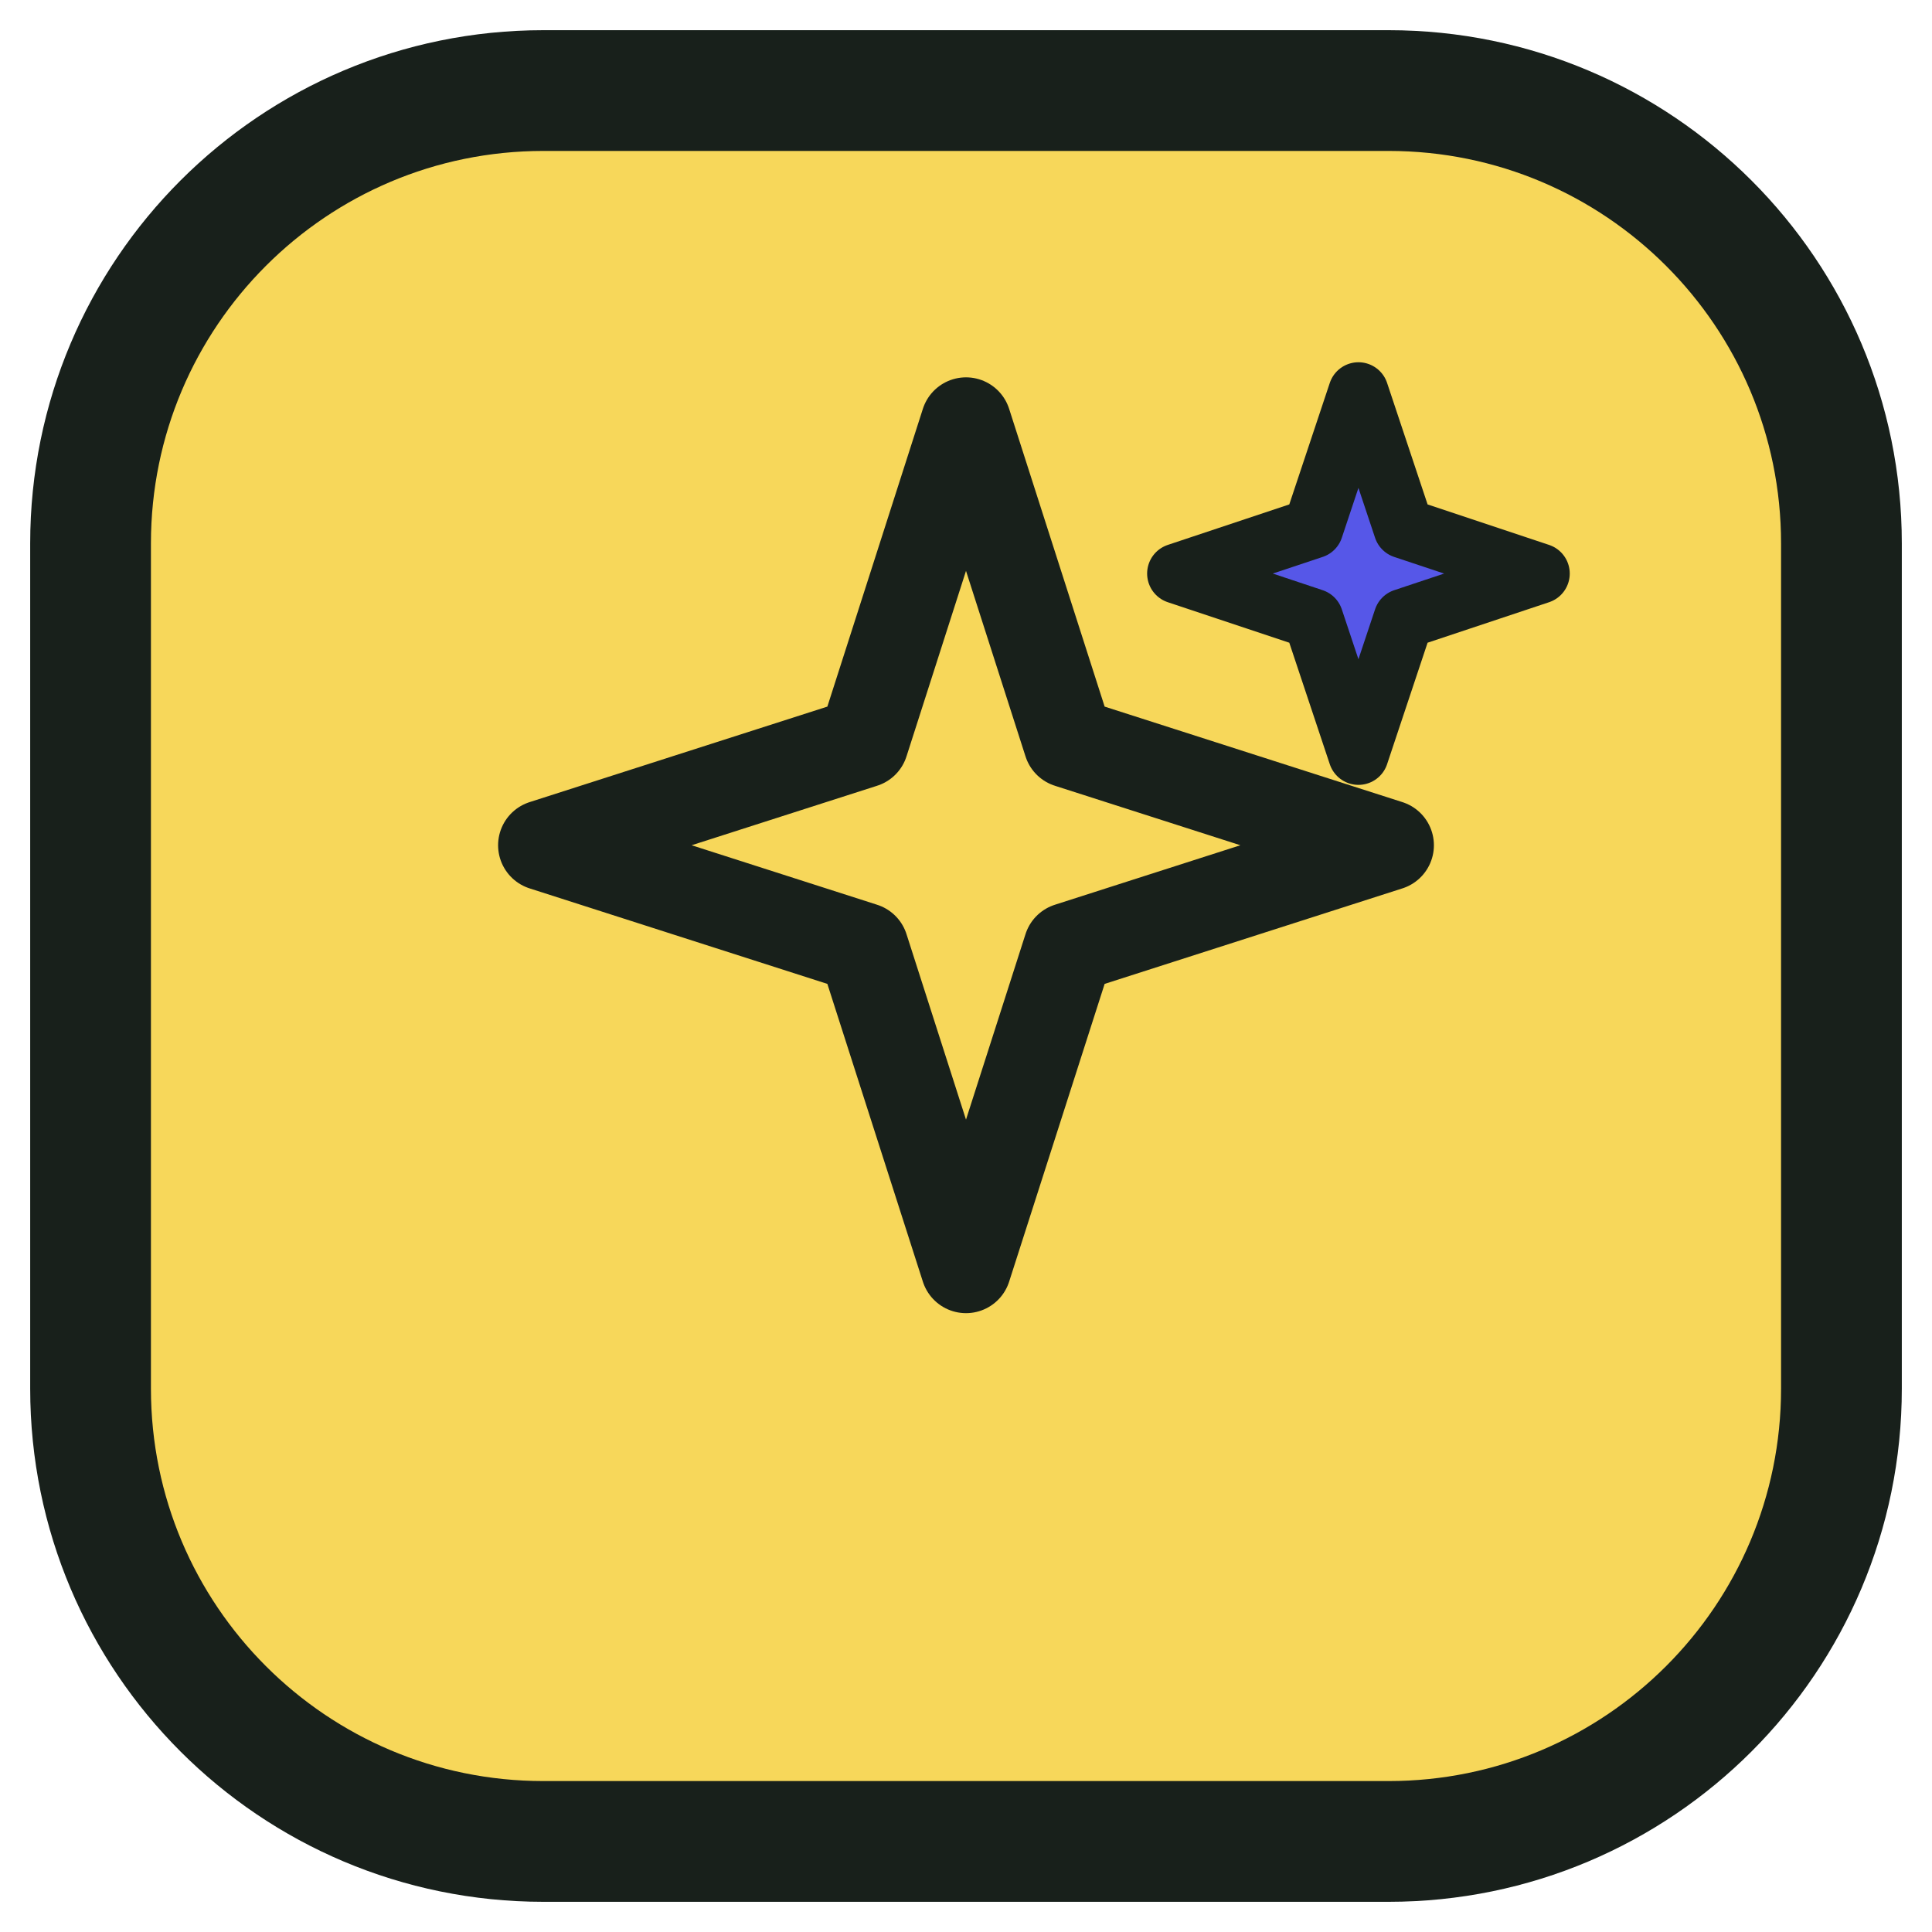
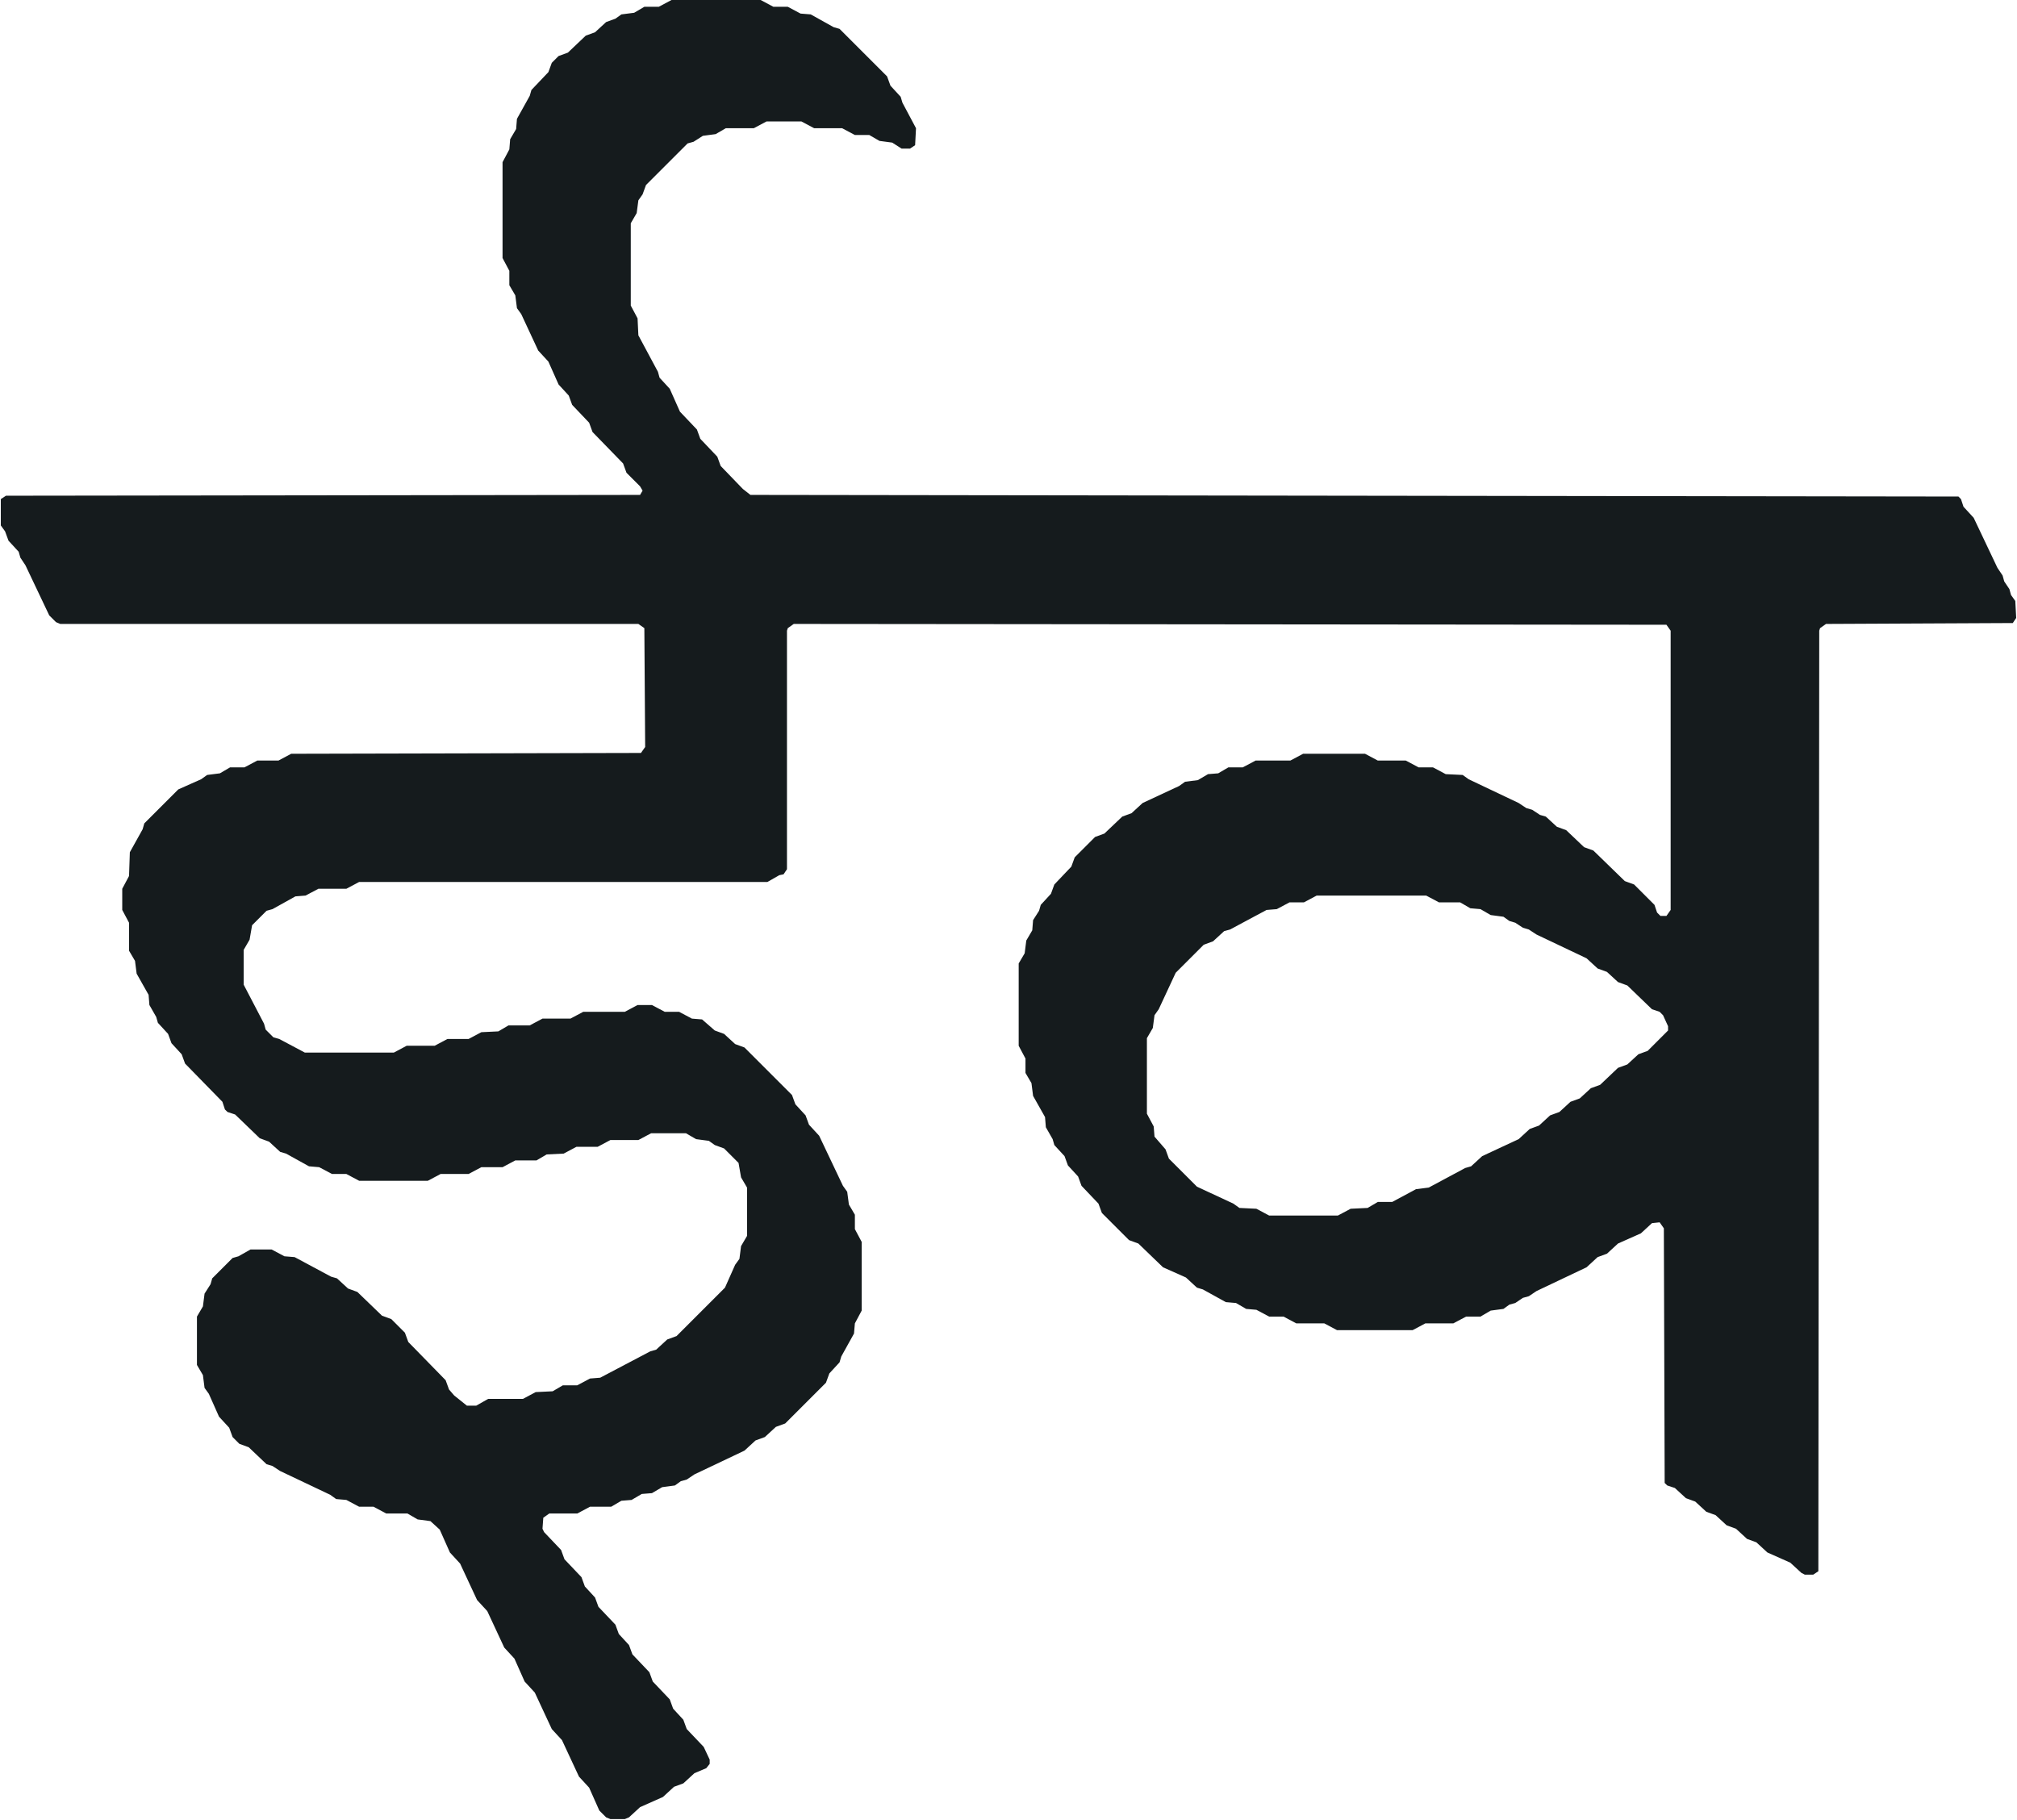
- <svg xmlns="http://www.w3.org/2000/svg" viewBox="0 0 64 64">
-   <rect width="58" height="58" x="3" y="3" rx="15" fill="#f7d75a" stroke="#18201b" stroke-width="4" />
-   <path d="M32 14l3.4 10.6L46 28l-10.6 3.4L32 42l-3.4-10.6L18 28l10.6-3.4L32 14z" fill="none" stroke="#18201b" stroke-linejoin="round" stroke-width="3" />
-   <path d="M45 13l1.5 4.5L51 19l-4.5 1.5L45 25l-1.5-4.5L39 19l4.5-1.5L45 13z" fill="#5657e8" stroke="#18201b" stroke-linejoin="round" stroke-width="2" />
+ <svg xmlns="http://www.w3.org/2000/svg" viewBox="0 0 297.00 268.00">
+   <path fill="#151b1d" fill-rule="evenodd" d="M0.12 73.50 0.12 77.38 0.75 78.25 1.25 79.62 2.75 81.25 3.00 82.12 3.75 83.25 7.25 90.62 8.25 91.62 8.88 91.88 94.00 91.88 94.88 92.50 95.00 110.00 94.38 110.88 42.88 111.00 41.00 112.00 37.88 112.00 36.00 113.00 33.88 113.00 32.38 113.88 30.50 114.12 29.62 114.75 26.25 116.25 21.25 121.25 21.00 122.12 19.12 125.50 19.00 129.00 18.00 130.88 18.00 134.00 19.00 135.88 19.00 140.00 19.88 141.50 20.12 143.38 21.88 146.50 22.00 148.00 23.00 149.75 23.25 150.62 24.75 152.25 25.25 153.62 26.75 155.25 27.25 156.62 32.75 162.25 33.12 163.38 33.50 163.75 34.62 164.12 38.25 167.62 39.62 168.12 41.25 169.62 42.12 169.88 45.50 171.75 47.00 171.88 48.88 172.88 51.00 172.88 52.88 173.88 63.00 173.88 64.88 172.88 69.00 172.88 70.88 171.88 74.00 171.88 75.88 170.88 79.00 170.88 80.50 170.00 83.00 169.88 84.88 168.88 88.00 168.88 89.88 167.88 94.00 167.88 95.88 166.88 101.00 166.88 102.50 167.75 104.38 168.00 105.25 168.62 106.62 169.12 108.75 171.25 109.12 173.38 110.00 174.88 110.00 182.00 109.12 183.50 108.88 185.38 108.25 186.25 106.75 189.62 99.62 196.75 98.25 197.25 96.62 198.75 95.75 199.00 88.38 202.88 86.88 203.00 85.00 204.00 82.88 204.00 81.38 204.88 78.88 205.00 77.00 206.00 71.88 206.00 70.12 207.00 68.75 207.00 66.88 205.50 66.12 204.62 65.62 203.25 60.12 197.62 59.62 196.25 57.62 194.25 56.25 193.75 52.62 190.25 51.25 189.75 49.62 188.25 48.75 188.00 43.38 185.12 41.88 185.00 40.00 184.00 36.88 184.00 35.12 185.00 34.25 185.25 31.25 188.25 31.00 189.12 30.12 190.50 29.88 192.38 29.00 193.88 29.00 201.00 29.88 202.50 30.12 204.38 30.75 205.25 32.25 208.62 33.75 210.25 34.25 211.62 35.25 212.62 36.62 213.12 39.25 215.62 40.12 215.88 41.25 216.62 48.62 220.12 49.50 220.75 51.00 220.88 52.88 221.88 55.00 221.88 56.88 222.88 60.00 222.88 61.50 223.75 63.38 224.00 64.75 225.25 66.25 228.62 67.75 230.25 70.25 235.62 71.75 237.25 74.25 242.62 75.75 244.25 77.25 247.62 78.75 249.25 81.25 254.62 82.75 256.25 85.25 261.62 86.75 263.25 88.25 266.62 89.25 267.62 89.88 267.88 92.00 267.88 92.62 267.62 94.25 266.12 97.62 264.62 99.25 263.12 100.62 262.62 102.25 261.12 104.00 260.38 104.50 259.75 104.50 259.12 103.62 257.25 101.12 254.62 100.62 253.25 99.12 251.62 98.62 250.25 96.12 247.62 95.62 246.25 93.12 243.62 92.62 242.25 91.12 240.62 90.62 239.25 88.12 236.62 87.62 235.25 86.12 233.62 85.62 232.25 83.12 229.62 82.62 228.25 80.12 225.62 79.88 225.12 80.00 223.50 80.88 222.88 85.00 222.88 86.88 221.88 90.00 221.88 91.50 221.00 93.00 220.88 94.50 220.00 96.00 219.88 97.50 219.00 99.38 218.75 100.25 218.12 101.12 217.88 102.25 217.12 109.62 213.62 111.25 212.12 112.62 211.62 114.25 210.12 115.62 209.62 121.62 203.62 122.12 202.25 123.62 200.62 123.88 199.75 125.75 196.38 125.88 194.88 126.88 193.00 126.88 182.88 125.88 181.00 125.88 178.88 125.00 177.38 124.75 175.50 124.12 174.62 120.62 167.25 119.12 165.62 118.62 164.25 117.12 162.62 116.62 161.25 109.62 154.25 108.25 153.75 106.62 152.25 105.25 151.75 103.38 150.12 101.88 150.00 100.00 149.00 97.88 149.00 96.00 148.00 93.88 148.00 92.00 149.00 85.88 149.00 84.00 150.00 79.88 150.00 78.00 151.00 74.88 151.00 73.38 151.88 70.88 152.00 69.00 153.00 65.88 153.00 64.00 154.00 59.88 154.00 58.00 155.00 44.88 155.00 41.12 153.00 40.25 152.75 39.12 151.62 38.88 150.75 35.88 145.00 35.88 139.88 36.75 138.38 37.12 136.25 39.25 134.12 40.12 133.88 43.50 132.00 45.00 131.88 46.88 130.88 51.00 130.88 52.88 129.88 113.00 129.88 114.75 128.88 115.38 128.75 115.88 128.00 115.88 92.88 116.00 92.50 116.88 91.88 245.38 92.00 246.00 92.88 246.00 134.00 245.38 134.88 244.50 134.88 244.00 134.38 243.62 133.25 240.62 130.25 239.25 129.75 234.62 125.25 233.25 124.75 230.62 122.25 229.25 121.75 227.62 120.25 226.75 120.00 225.62 119.25 224.75 119.00 223.62 118.25 216.25 114.75 215.38 114.12 212.88 114.00 211.00 113.00 208.88 113.00 207.00 112.00 202.88 112.00 201.00 111.00 191.88 111.00 190.00 112.00 184.88 112.00 183.00 113.00 180.88 113.00 179.38 113.88 177.88 114.00 176.38 114.88 174.50 115.12 173.62 115.75 168.25 118.25 166.62 119.75 165.25 120.25 162.62 122.75 161.25 123.25 158.25 126.25 157.75 127.62 155.25 130.25 154.75 131.62 153.25 133.25 153.00 134.12 152.12 135.50 152.00 137.00 151.12 138.50 150.88 140.38 150.00 141.88 150.00 154.00 151.00 155.88 151.00 158.00 151.88 159.50 152.12 161.38 153.88 164.50 154.00 166.00 155.00 167.75 155.25 168.62 156.75 170.25 157.25 171.62 158.75 173.25 159.25 174.62 161.75 177.25 162.25 178.62 166.25 182.62 167.62 183.12 171.25 186.62 174.62 188.12 176.25 189.62 177.12 189.88 180.50 191.75 182.00 191.88 183.50 192.75 185.00 192.88 186.88 193.88 189.00 193.88 190.88 194.88 195.00 194.88 196.88 195.88 208.00 195.88 209.88 194.88 214.00 194.88 215.88 193.88 218.00 193.88 219.50 193.00 221.38 192.75 222.25 192.12 223.12 191.88 224.25 191.12 225.12 190.88 226.25 190.12 233.62 186.62 235.25 185.12 236.62 184.62 238.25 183.12 241.62 181.62 243.25 180.12 244.38 180.00 245.00 180.88 245.12 218.38 245.50 218.75 246.62 219.12 248.25 220.62 249.62 221.12 251.25 222.62 252.62 223.12 254.25 224.62 255.62 225.12 257.25 226.62 258.62 227.12 260.25 228.62 263.62 230.12 265.25 231.62 265.75 231.88 267.00 231.88 267.75 231.38 267.88 92.88 268.00 92.50 268.88 91.88 296.38 91.75 296.88 91.00 296.75 88.50 296.12 87.62 295.88 86.75 295.12 85.62 294.88 84.75 294.12 83.62 290.62 76.25 289.12 74.62 288.75 73.50 288.38 73.12 110.50 72.88 109.38 72.00 106.12 68.62 105.62 67.25 103.12 64.62 102.62 63.25 100.12 60.62 98.62 57.25 97.12 55.62 96.88 54.75 94.00 49.38 93.88 46.88 92.88 45.00 92.88 32.88 93.75 31.38 94.00 29.50 94.62 28.62 95.12 27.25 101.25 21.12 102.12 20.88 103.50 20.00 105.38 19.75 106.88 18.88 111.00 18.88 112.88 17.88 118.00 17.88 119.88 18.88 124.00 18.88 125.88 19.88 128.00 19.88 129.50 20.75 131.38 21.00 132.75 21.88 134.00 21.88 134.75 21.38 134.88 18.88 132.88 15.12 132.62 14.25 131.12 12.62 130.62 11.25 123.62 4.25 122.75 4.00 119.38 2.12 117.88 2.00 116.00 1.00 113.88 1.00 112.00 0.00 98.88 0.00 97.00 1.00 94.88 1.00 93.38 1.88 91.50 2.12 90.62 2.75 89.25 3.25 87.62 4.75 86.25 5.25 83.62 7.75 82.25 8.25 81.25 9.25 80.75 10.62 78.25 13.25 78.00 14.12 76.12 17.50 76.00 19.00 75.12 20.50 75.00 22.00 74.00 23.88 74.00 38.00 75.00 39.88 75.00 42.00 75.88 43.50 76.12 45.38 76.75 46.25 79.25 51.62 80.75 53.25 82.25 56.62 83.75 58.25 84.25 59.62 86.75 62.25 87.25 63.62 91.75 68.25 92.25 69.62 94.25 71.62 94.62 72.25 94.25 72.88 0.88 73.00ZM168.88 164.00 168.88 152.88 169.75 151.38 170.00 149.50 170.62 148.62 173.12 143.25 177.25 139.12 178.62 138.62 180.25 137.12 181.12 136.88 186.50 134.00 188.00 133.88 189.88 132.88 192.00 132.88 193.88 131.88 210.00 131.88 211.88 132.88 215.00 132.88 216.50 133.75 218.00 133.88 219.50 134.75 221.38 135.00 222.25 135.62 223.12 135.88 224.25 136.62 225.12 136.88 226.25 137.62 233.62 141.12 235.25 142.62 236.62 143.12 238.25 144.62 239.62 145.12 243.25 148.62 244.38 149.00 244.88 149.50 245.62 151.12 245.62 151.75 242.62 154.75 241.25 155.25 239.62 156.75 238.25 157.25 235.62 159.75 234.25 160.25 232.62 161.75 231.25 162.25 229.62 163.75 228.25 164.25 226.62 165.75 225.25 166.25 223.62 167.75 218.25 170.25 216.62 171.75 215.75 172.00 210.38 174.88 208.50 175.12 205.00 177.00 202.88 177.00 201.38 177.88 198.88 178.00 197.00 179.00 186.88 179.00 185.00 178.00 182.50 177.88 181.62 177.25 176.25 174.75 172.12 170.62 171.62 169.25 170.00 167.38 169.88 165.88Z" />
</svg>
